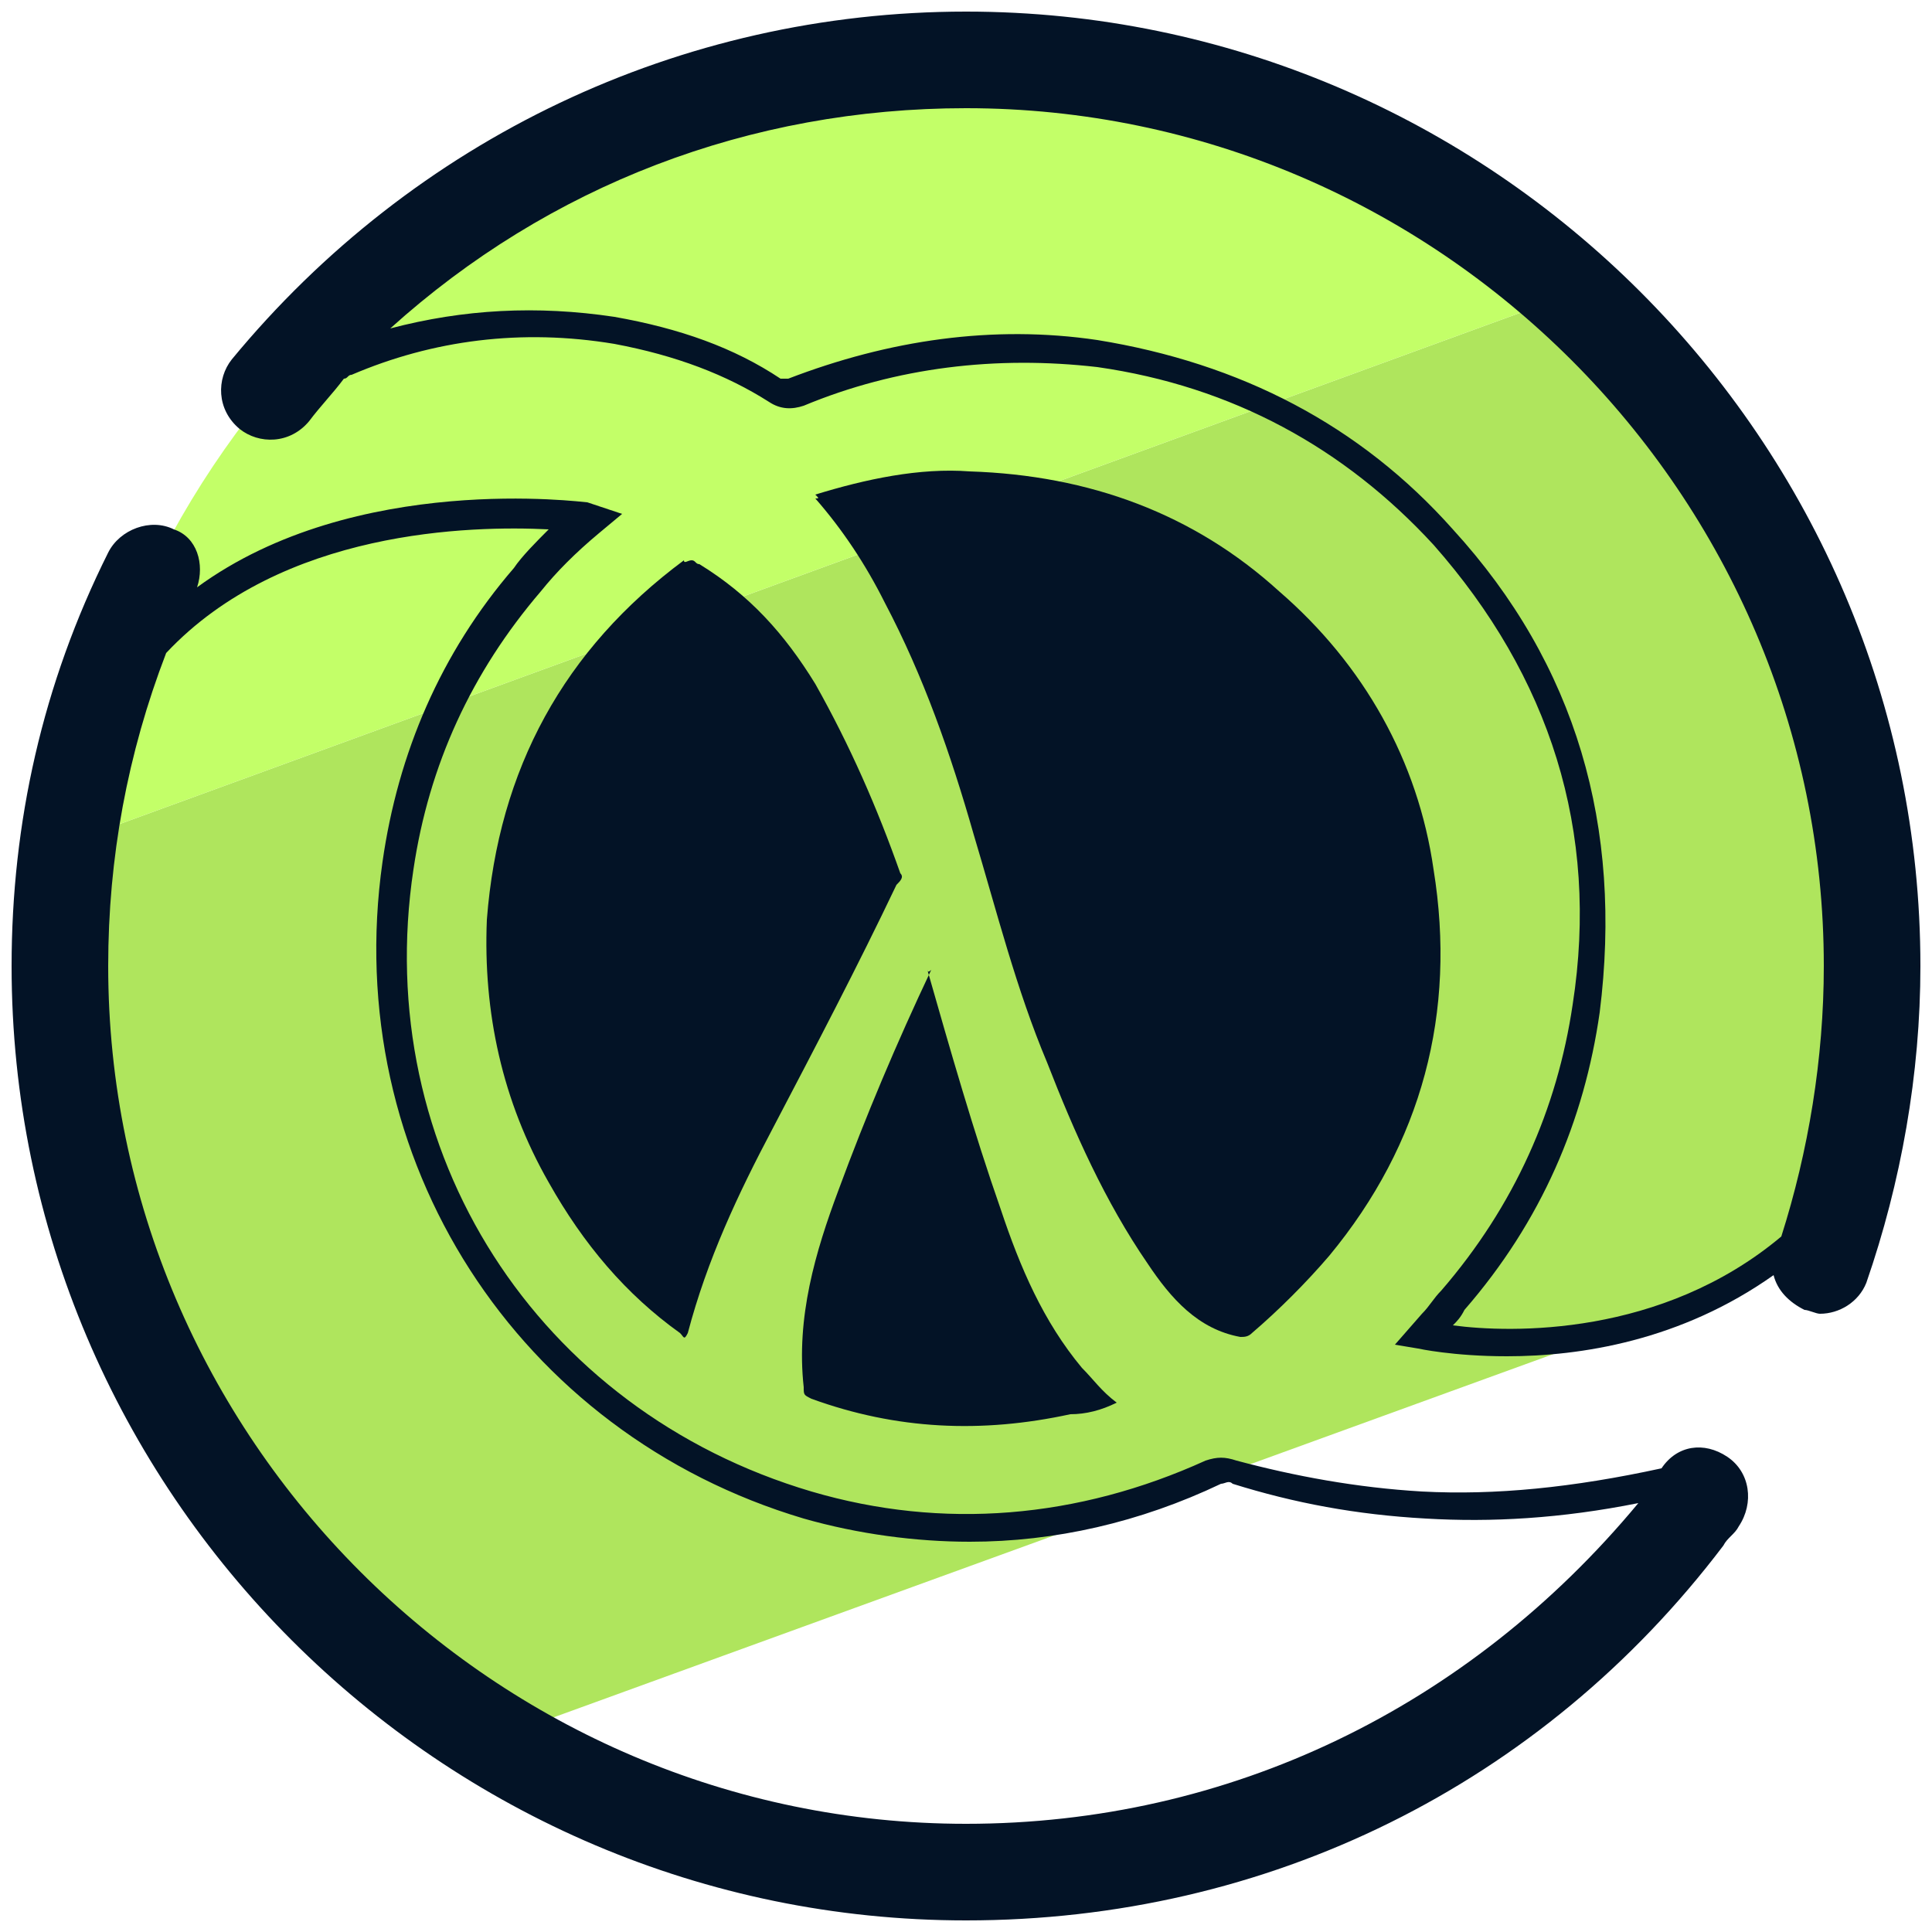
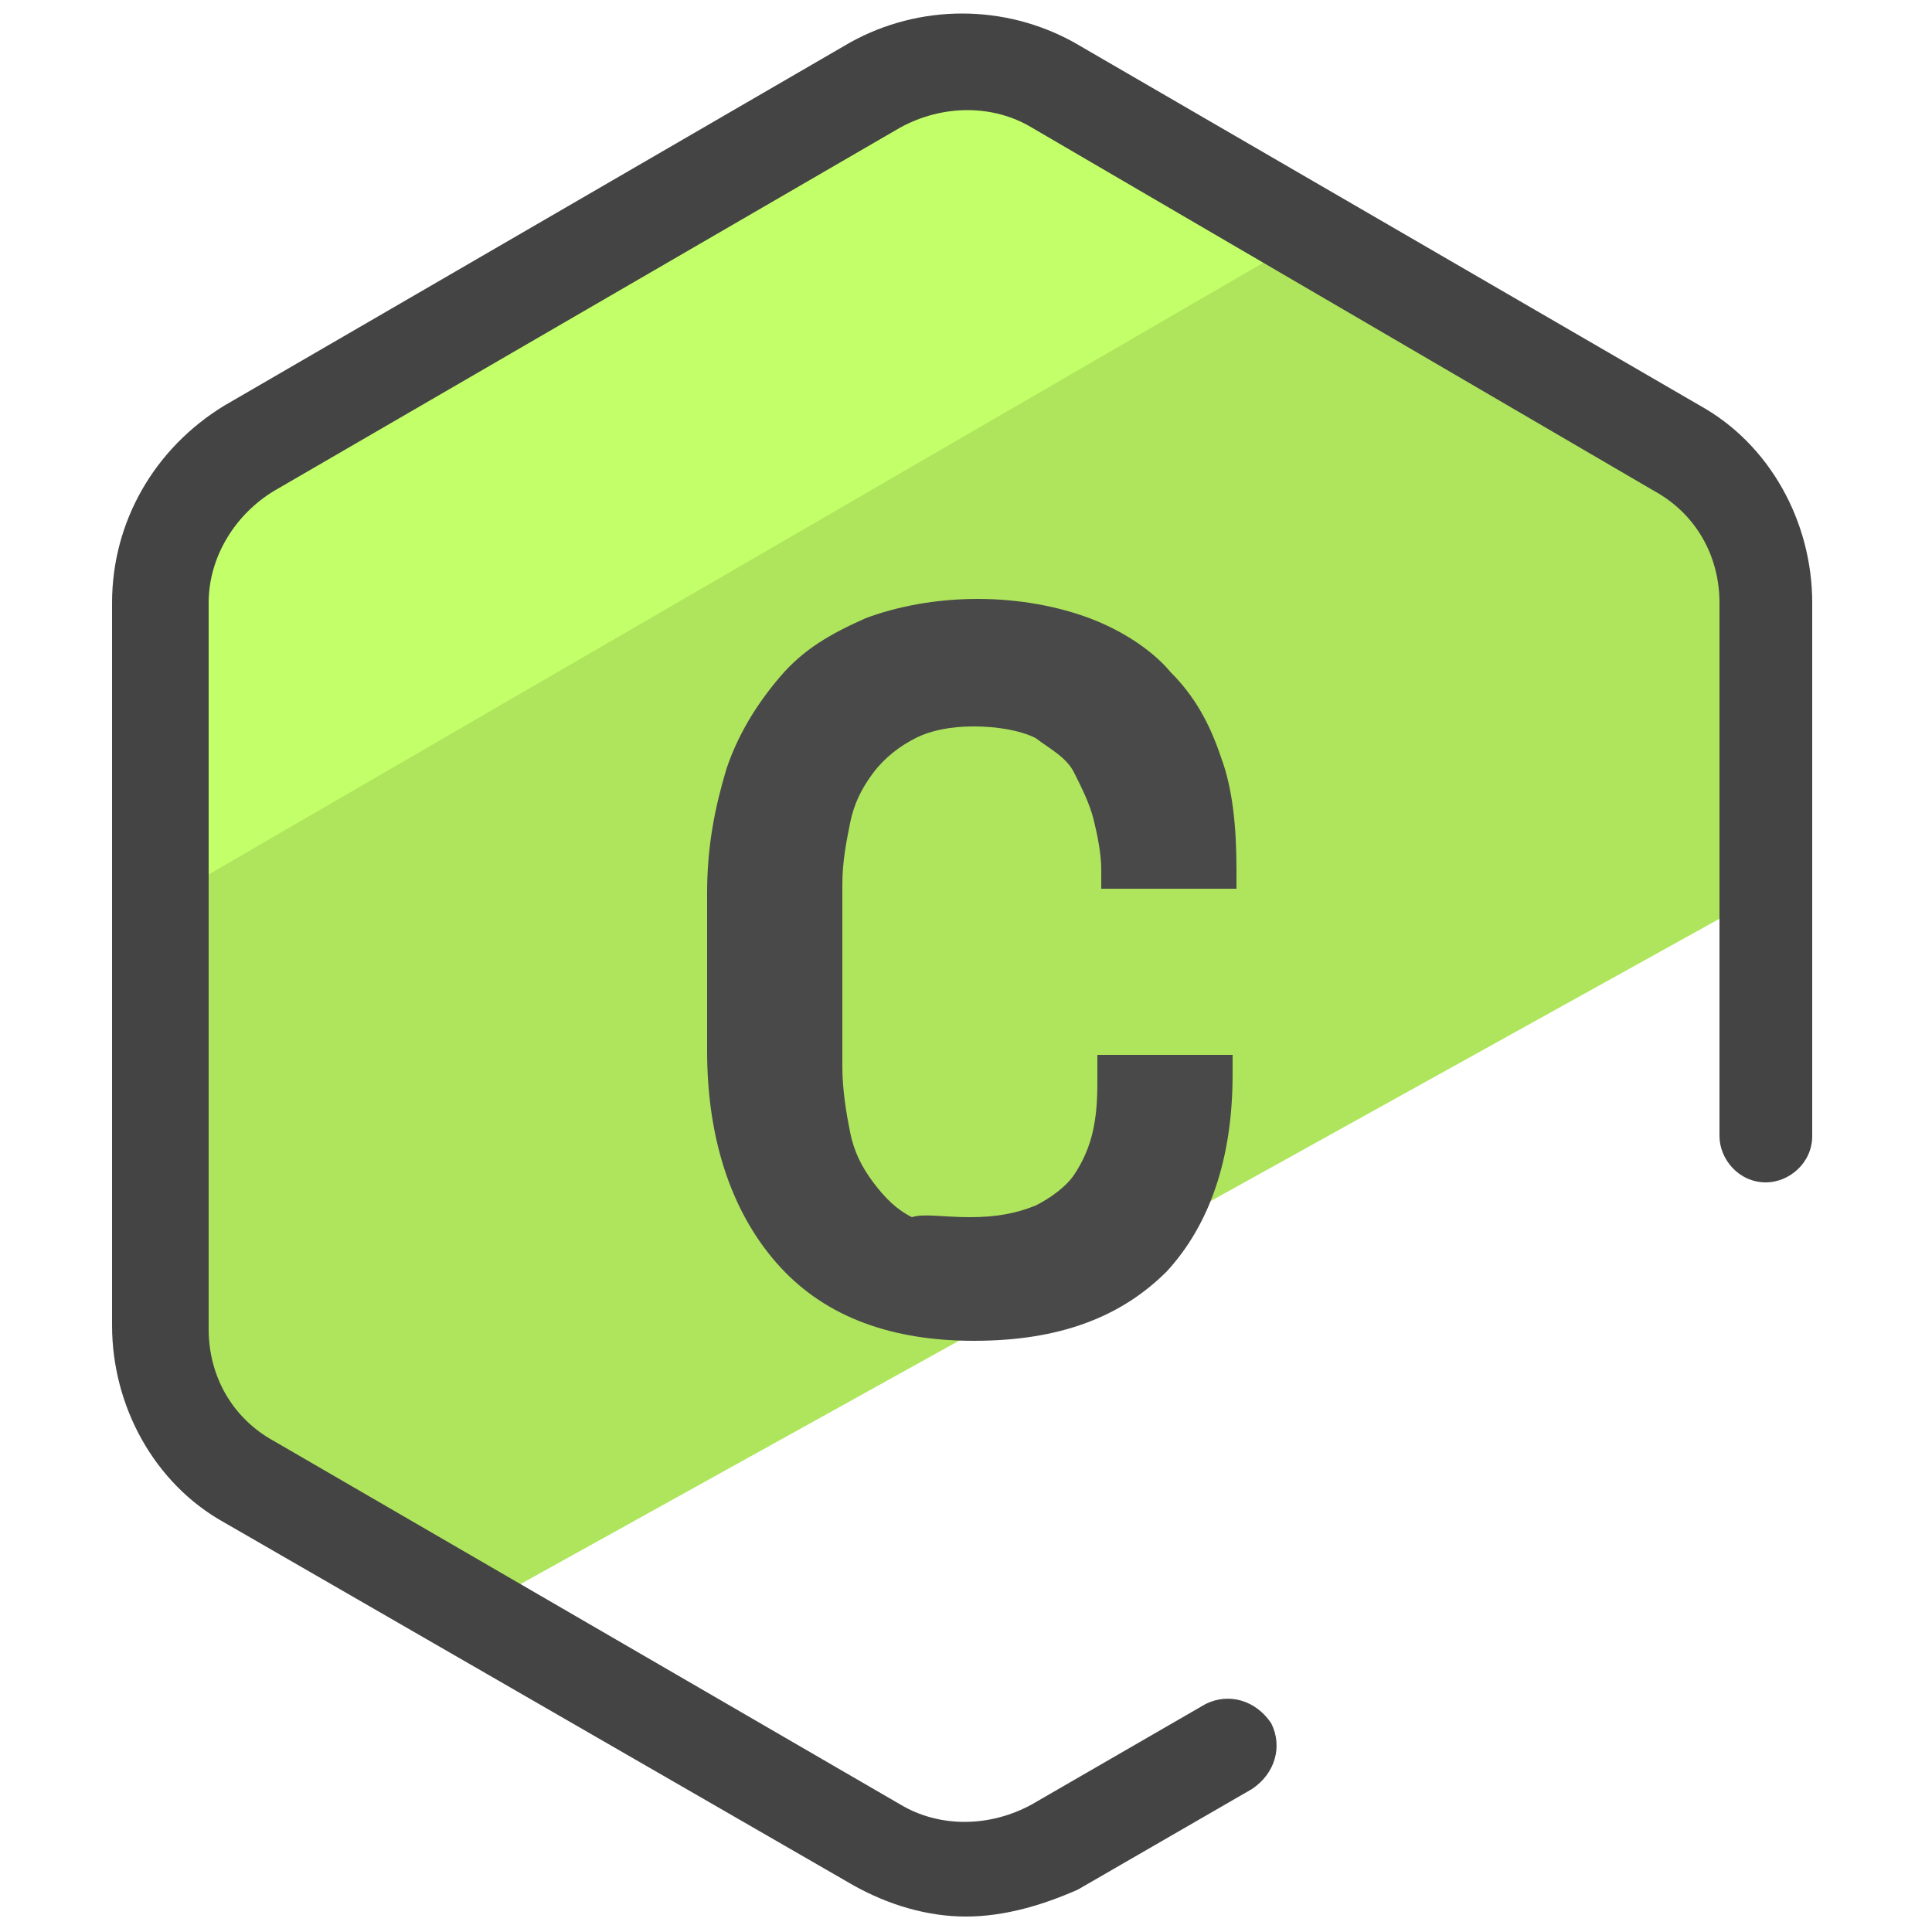
- <svg xmlns="http://www.w3.org/2000/svg" id="Layer_1" x="0" y="0" version="1.1" viewBox="0 0 50 50" xml:space="preserve">
-   <style>.st2{fill:#031326}</style>
-   <path fill="#afe55d" d="M40.7 7.6L1.8 21.8c-.1 1.1-.2 2.1-.2 3.2 0 8.5 4.5 15.9 11.2 20l34.4-12.5c.8-2.3 1.2-4.8 1.2-7.5 0-6.9-2.9-13.1-7.7-17.4z" />
-   <path fill="#c3ff68" d="M25 1.6c-11.8 0-21.6 8.8-23.2 20.2L40.7 7.6c-4.2-3.7-9.7-6-15.7-6z" />
-   <path d="M44.7 37.7c-.6-.4-1.3-.3-1.7.3-2.3.5-4.3.7-6.2.6-1.7-.1-3.3-.4-4.8-.8-.3-.1-.5-.1-.8 0-3.3 1.5-6.8 1.8-10.2.8-7.1-2.1-11.4-8.8-10.3-16.1.4-2.7 1.5-5.1 3.3-7.2.4-.5.9-1 1.5-1.5l.6-.5-.9-.3c-.1 0-6-.8-10.1 2.2.2-.6 0-1.3-.6-1.5-.6-.3-1.4 0-1.7.6C1.1 17.7.3 21.3.3 25 .3 38.6 11.4 49.7 25 49.7c7.8 0 14.9-3.5 19.6-9.7.1-.2.3-.3.4-.5.4-.6.3-1.4-.3-1.8zM25 47.2c-12.2 0-22.2-10-22.2-22.2 0-2.8.5-5.5 1.5-8.1 3-3.2 7.9-3.3 9.9-3.2-.3.3-.7.7-.9 1-1.9 2.2-3 4.8-3.4 7.6-1.1 7.7 3.5 14.8 10.9 17 1.4.4 2.9.6 4.3.6 2.2 0 4.4-.5 6.5-1.5.1 0 .2-.1.3 0 1.6.5 3.2.8 5 .9 1.7.1 3.5 0 5.5-.4-4.4 5.3-10.6 8.3-17.4 8.3z" class="st2" />
-   <path d="M25 .3c-7.4 0-14.3 3.3-19 9-.4.5-.4 1.3.2 1.8.5.4 1.3.4 1.8-.2.3-.4.6-.7.9-1.1.1 0 .1-.1.2-.1 2.1-.9 4.4-1.2 6.8-.8 1.6.3 2.9.8 4 1.5.3.2.6.2.9.1 2.4-1 5-1.3 7.6-1 3.5.5 6.4 2.1 8.7 4.6 3 3.4 4.3 7.4 3.6 11.9-.4 2.7-1.5 5.2-3.4 7.4-.2.2-.3.4-.5.6l-.7.8.6.1s.9.2 2.3.2c1.9 0 4.5-.4 6.9-2.1.1.4.4.7.8.9.1 0 .3.1.4.1.5 0 1-.3 1.2-.8.9-2.6 1.4-5.4 1.4-8.2C49.7 11.4 38.6.3 25 .3zm12.6 34c.1-.1.2-.2.3-.4 2-2.3 3.1-4.9 3.5-7.7.6-4.8-.6-9-3.8-12.5-2.4-2.7-5.5-4.3-9.2-4.9-2.7-.4-5.4 0-8 1h-.2C19 9 17.6 8.5 15.9 8.2c-2-.3-3.9-.2-5.8.3 4.1-3.7 9.3-5.7 14.9-5.7 12.2 0 22.2 10 22.2 22.2 0 2.4-.4 4.8-1.1 7-3.1 2.6-7 2.5-8.5 2.3z" class="st2" />
-   <path d="M21.1 12.8c1.3-.4 2.7-.7 4-.6 3.1.1 5.8 1.1 8 3.1 2.2 1.9 3.6 4.4 4 7.2.6 3.7-.3 7.1-2.7 10-.6.7-1.3 1.4-2 2-.1.1-.2.1-.3.1-1.1-.2-1.8-1-2.4-1.9-1.1-1.6-1.9-3.4-2.6-5.2-.8-1.9-1.3-3.9-1.9-5.9-.6-2.1-1.3-4.1-2.3-6-.5-1-1.1-1.9-1.8-2.7.1 0 .1 0 0-.1zm-3.2 1.7c.1 0 .1.1.2.1 1.3.8 2.2 1.8 3 3.1.9 1.6 1.6 3.2 2.2 4.9.1.1 0 .2-.1.3-1 2.1-2.1 4.2-3.2 6.3-.9 1.7-1.7 3.4-2.2 5.3-.1.2-.1.1-.2 0-1.4-1-2.5-2.3-3.4-3.9-1.2-2.1-1.7-4.4-1.6-6.8.3-3.9 2-7 5.1-9.3 0 .1.1 0 .2 0-.1 0-.1 0 0 0zM24 25.1c.6 2.1 1.2 4.2 1.9 6.2.5 1.5 1.1 2.9 2.1 4.1.3.3.5.6.9.9-.4.2-.8.3-1.2.3-2.3.5-4.5.4-6.7-.4-.2-.1-.2-.1-.2-.3-.2-1.8.3-3.5.9-5.1.7-1.9 1.5-3.8 2.4-5.7-.1.1-.1 0-.1 0z" class="st2" />
+ <svg xmlns="http://www.w3.org/2000/svg" version="1.1" id="Layer_1" x="0px" y="0px" viewBox="0 0 50 50" style="enable-background:new 0 0 50 50;" xml:space="preserve">
+   <style type="text/css">
+ 	.st0{fill:#AFE55D;}
+ 	.st1{fill:#C3FF68;}
+ 	.st2{fill:#444444;}
+ 	.st3{fill:#494949;}
+ </style>
+   <g>
+     <g>
+       <g>
+         <g>
+           <path class="st0" d="M6.5,38.4l5.7,3.3L45.9,23l-0.1-7.3c0-1.6-0.9-3.2-2.3-4L27.3,2.3c-1.4-0.8-3.2-0.8-4.6,0L6.5,11.6      c-1.4,0.8-2.3,2.3-2.3,4v18.8C4.2,36,5,37.5,6.5,38.4z" />
+         </g>
+         <g>
+           <path class="st1" d="M33.9,6.1l-6.6-3.9c-1.4-0.8-3.2-0.8-4.6,0L6.5,11.6c-1.4,0.8-2.3,2.3-2.3,4l-0.3,7.9L33.9,6.1z" />
+         </g>
+         <g>
+           <path class="st2" d="M25,49.6c-1,0-2-0.3-2.9-0.8L5.8,39.4c-1.8-1-2.9-3-2.9-5.1V15.6c0-2.1,1.1-4,2.9-5.1l16.2-9.4      c1.8-1,4-1,5.8,0l16.2,9.4c1.8,1,2.9,3,2.9,5.1v13.8c0,0.7-0.6,1.2-1.2,1.2c-0.7,0-1.2-0.6-1.2-1.2V15.6c0-1.2-0.6-2.3-1.7-2.9      L26.7,3.3c-1-0.6-2.3-0.6-3.4,0L7.1,12.7c-1,0.6-1.7,1.7-1.7,2.9v18.8c0,1.2,0.6,2.3,1.7,2.9l16.2,9.4c1,0.6,2.3,0.6,3.4,0      l4.5-2.6c0.6-0.3,1.3-0.1,1.7,0.5c0.3,0.6,0.1,1.3-0.5,1.7l-4.5,2.6C27,49.3,26,49.6,25,49.6z" />
+         </g>
+       </g>
+     </g>
+     <path class="st3" d="M25.1,31.5c0.7,0,1.2-0.1,1.7-0.3c0.4-0.2,0.8-0.5,1-0.8c0.2-0.3,0.4-0.7,0.5-1.2c0.1-0.5,0.1-0.9,0.1-1.4   v-0.5h3.5v0.5c0,2.2-0.6,3.9-1.7,5.1c-1.2,1.2-2.8,1.8-5,1.8c-2.1,0-3.8-0.6-5-1.9c-1.2-1.3-1.9-3.2-1.9-5.6v-4.1   c0-1.2,0.2-2.2,0.5-3.2c0.3-0.9,0.8-1.7,1.4-2.4s1.3-1.1,2.2-1.5c0.8-0.3,1.8-0.5,2.9-0.5c1.1,0,2.1,0.2,2.9,0.5   c0.8,0.3,1.6,0.8,2.1,1.4c0.6,0.6,1,1.3,1.3,2.2c0.3,0.8,0.4,1.8,0.4,2.9v0.5h-3.5v-0.5c0-0.4-0.1-0.9-0.2-1.3   c-0.1-0.4-0.3-0.8-0.5-1.2c-0.2-0.4-0.6-0.6-1-0.9c-0.4-0.2-1-0.3-1.6-0.3c-0.6,0-1.1,0.1-1.5,0.3c-0.4,0.2-0.8,0.5-1.1,0.9   c-0.3,0.4-0.5,0.8-0.6,1.3c-0.1,0.5-0.2,1-0.2,1.6v4.7c0,0.6,0.1,1.2,0.2,1.7c0.1,0.5,0.3,0.9,0.6,1.3c0.3,0.4,0.6,0.7,1,0.9   C23.9,31.4,24.4,31.5,25.1,31.5z" />
+   </g>
</svg>
